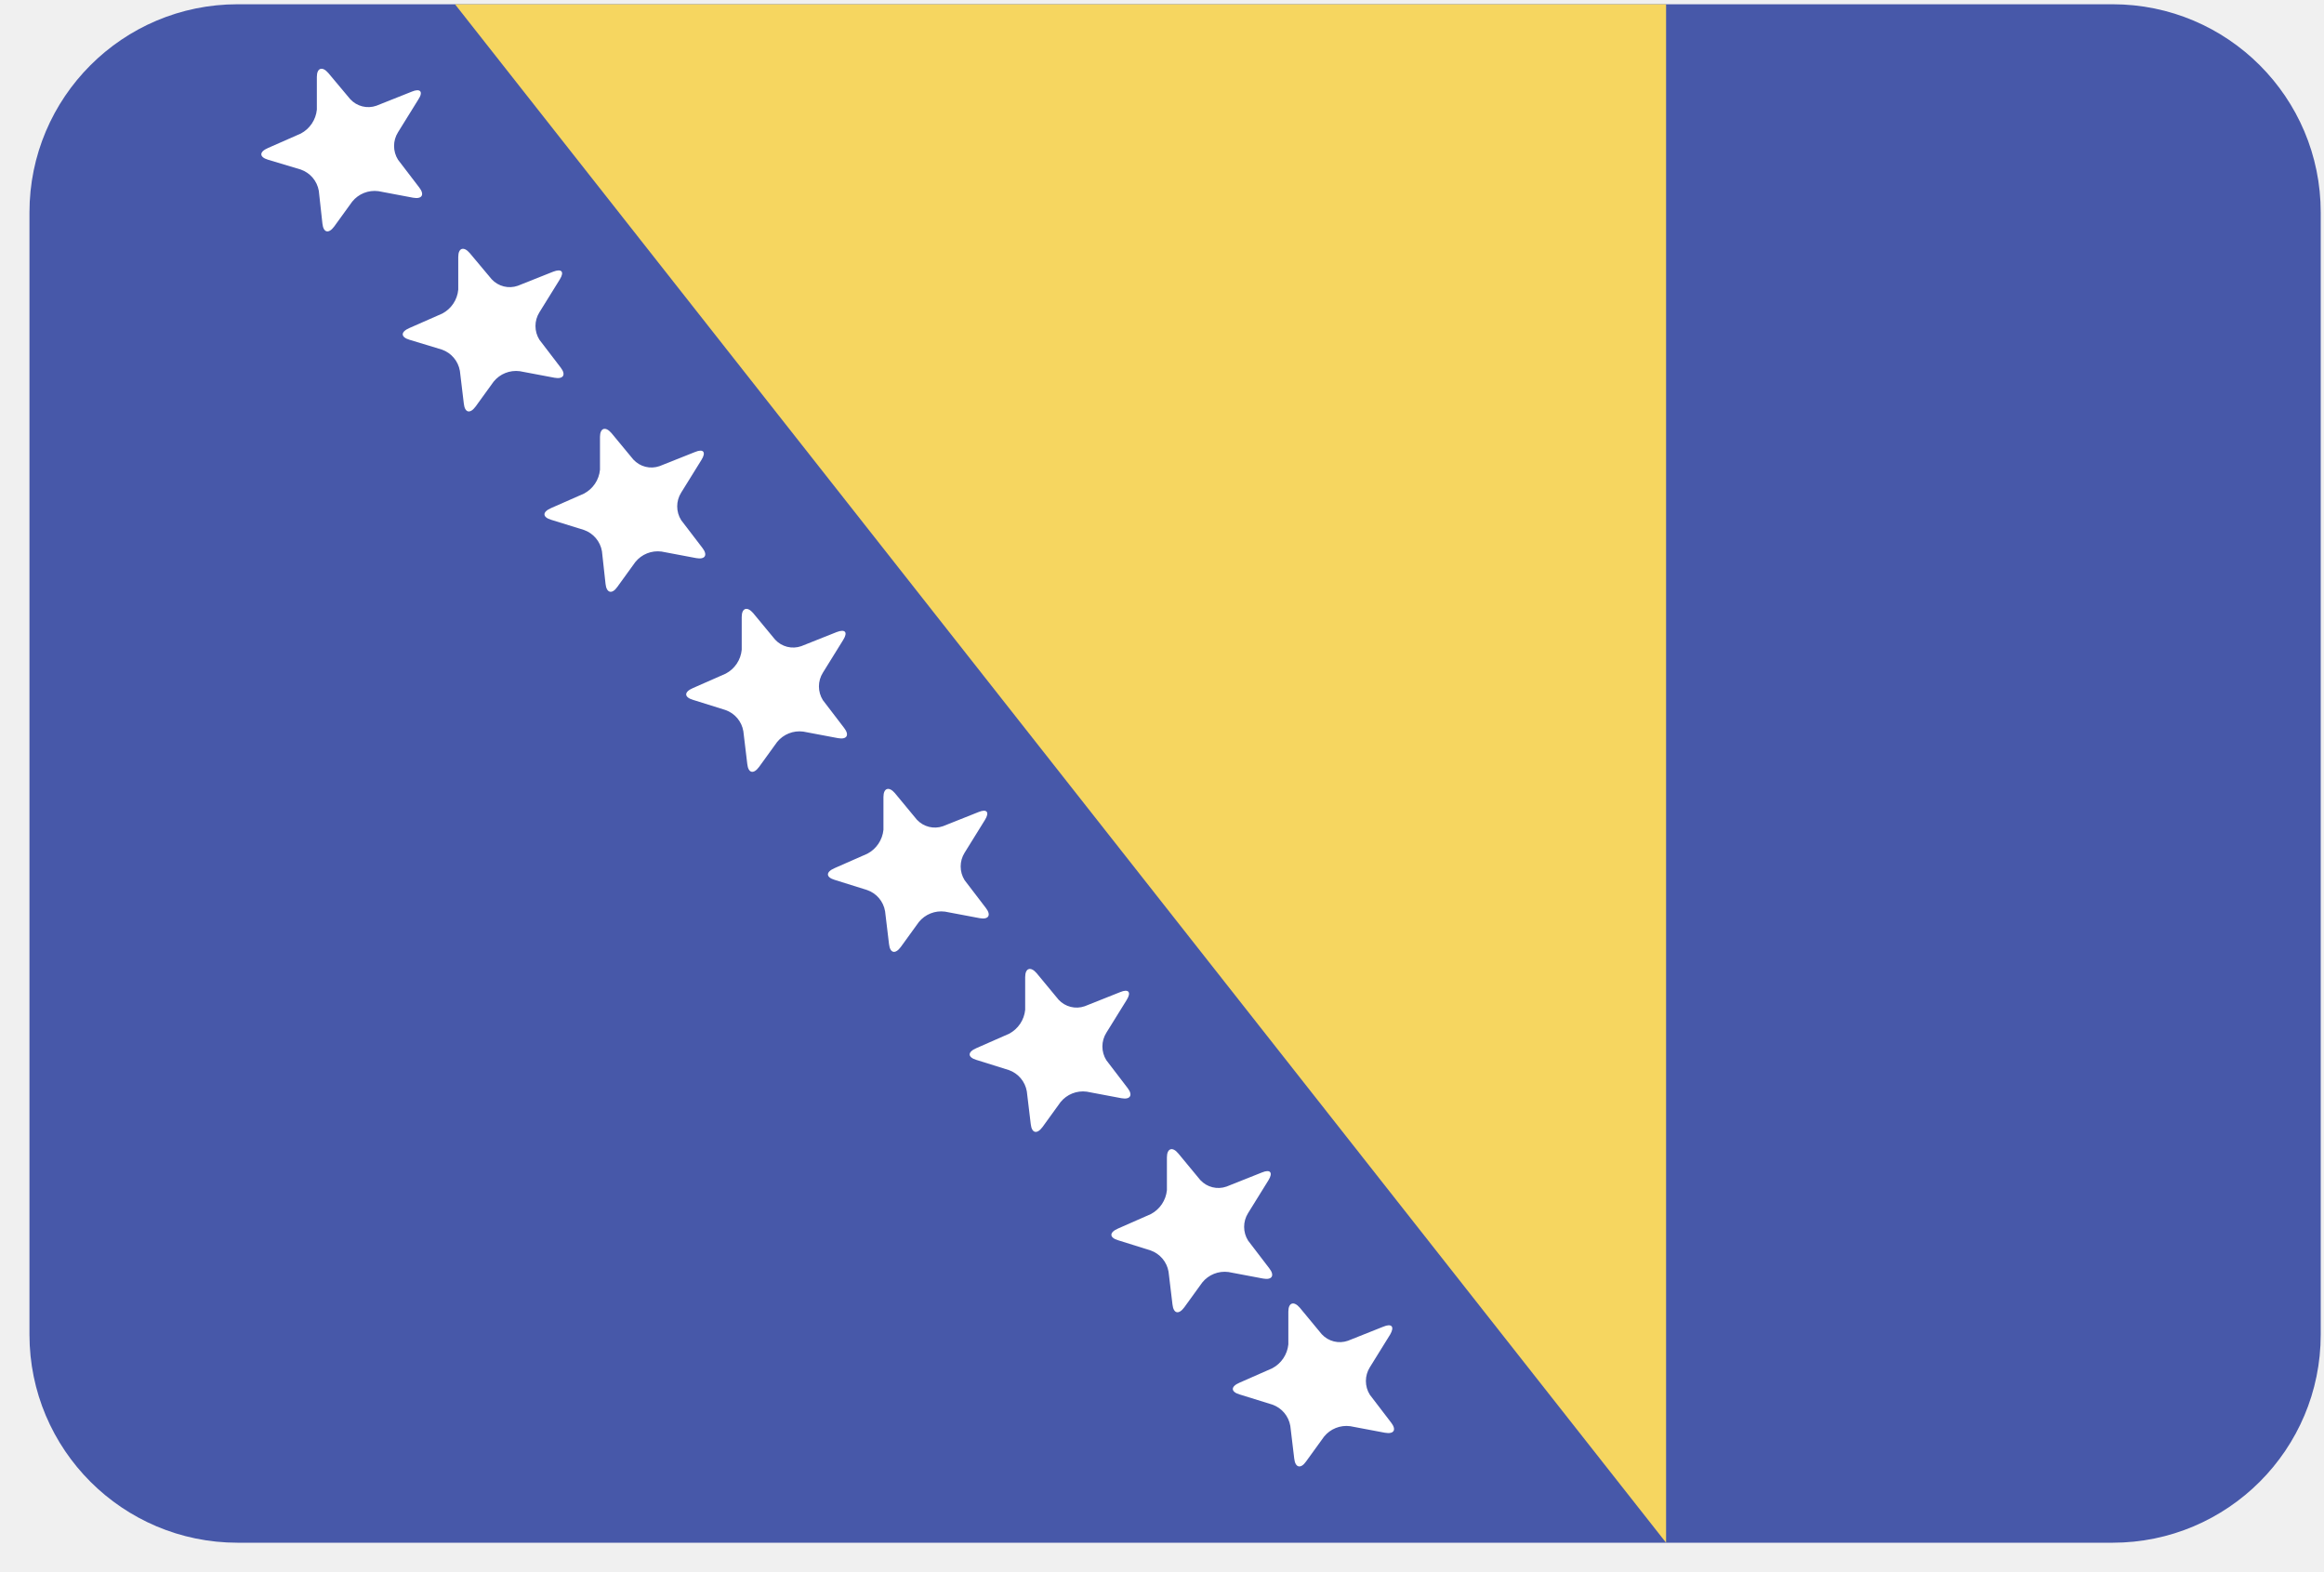
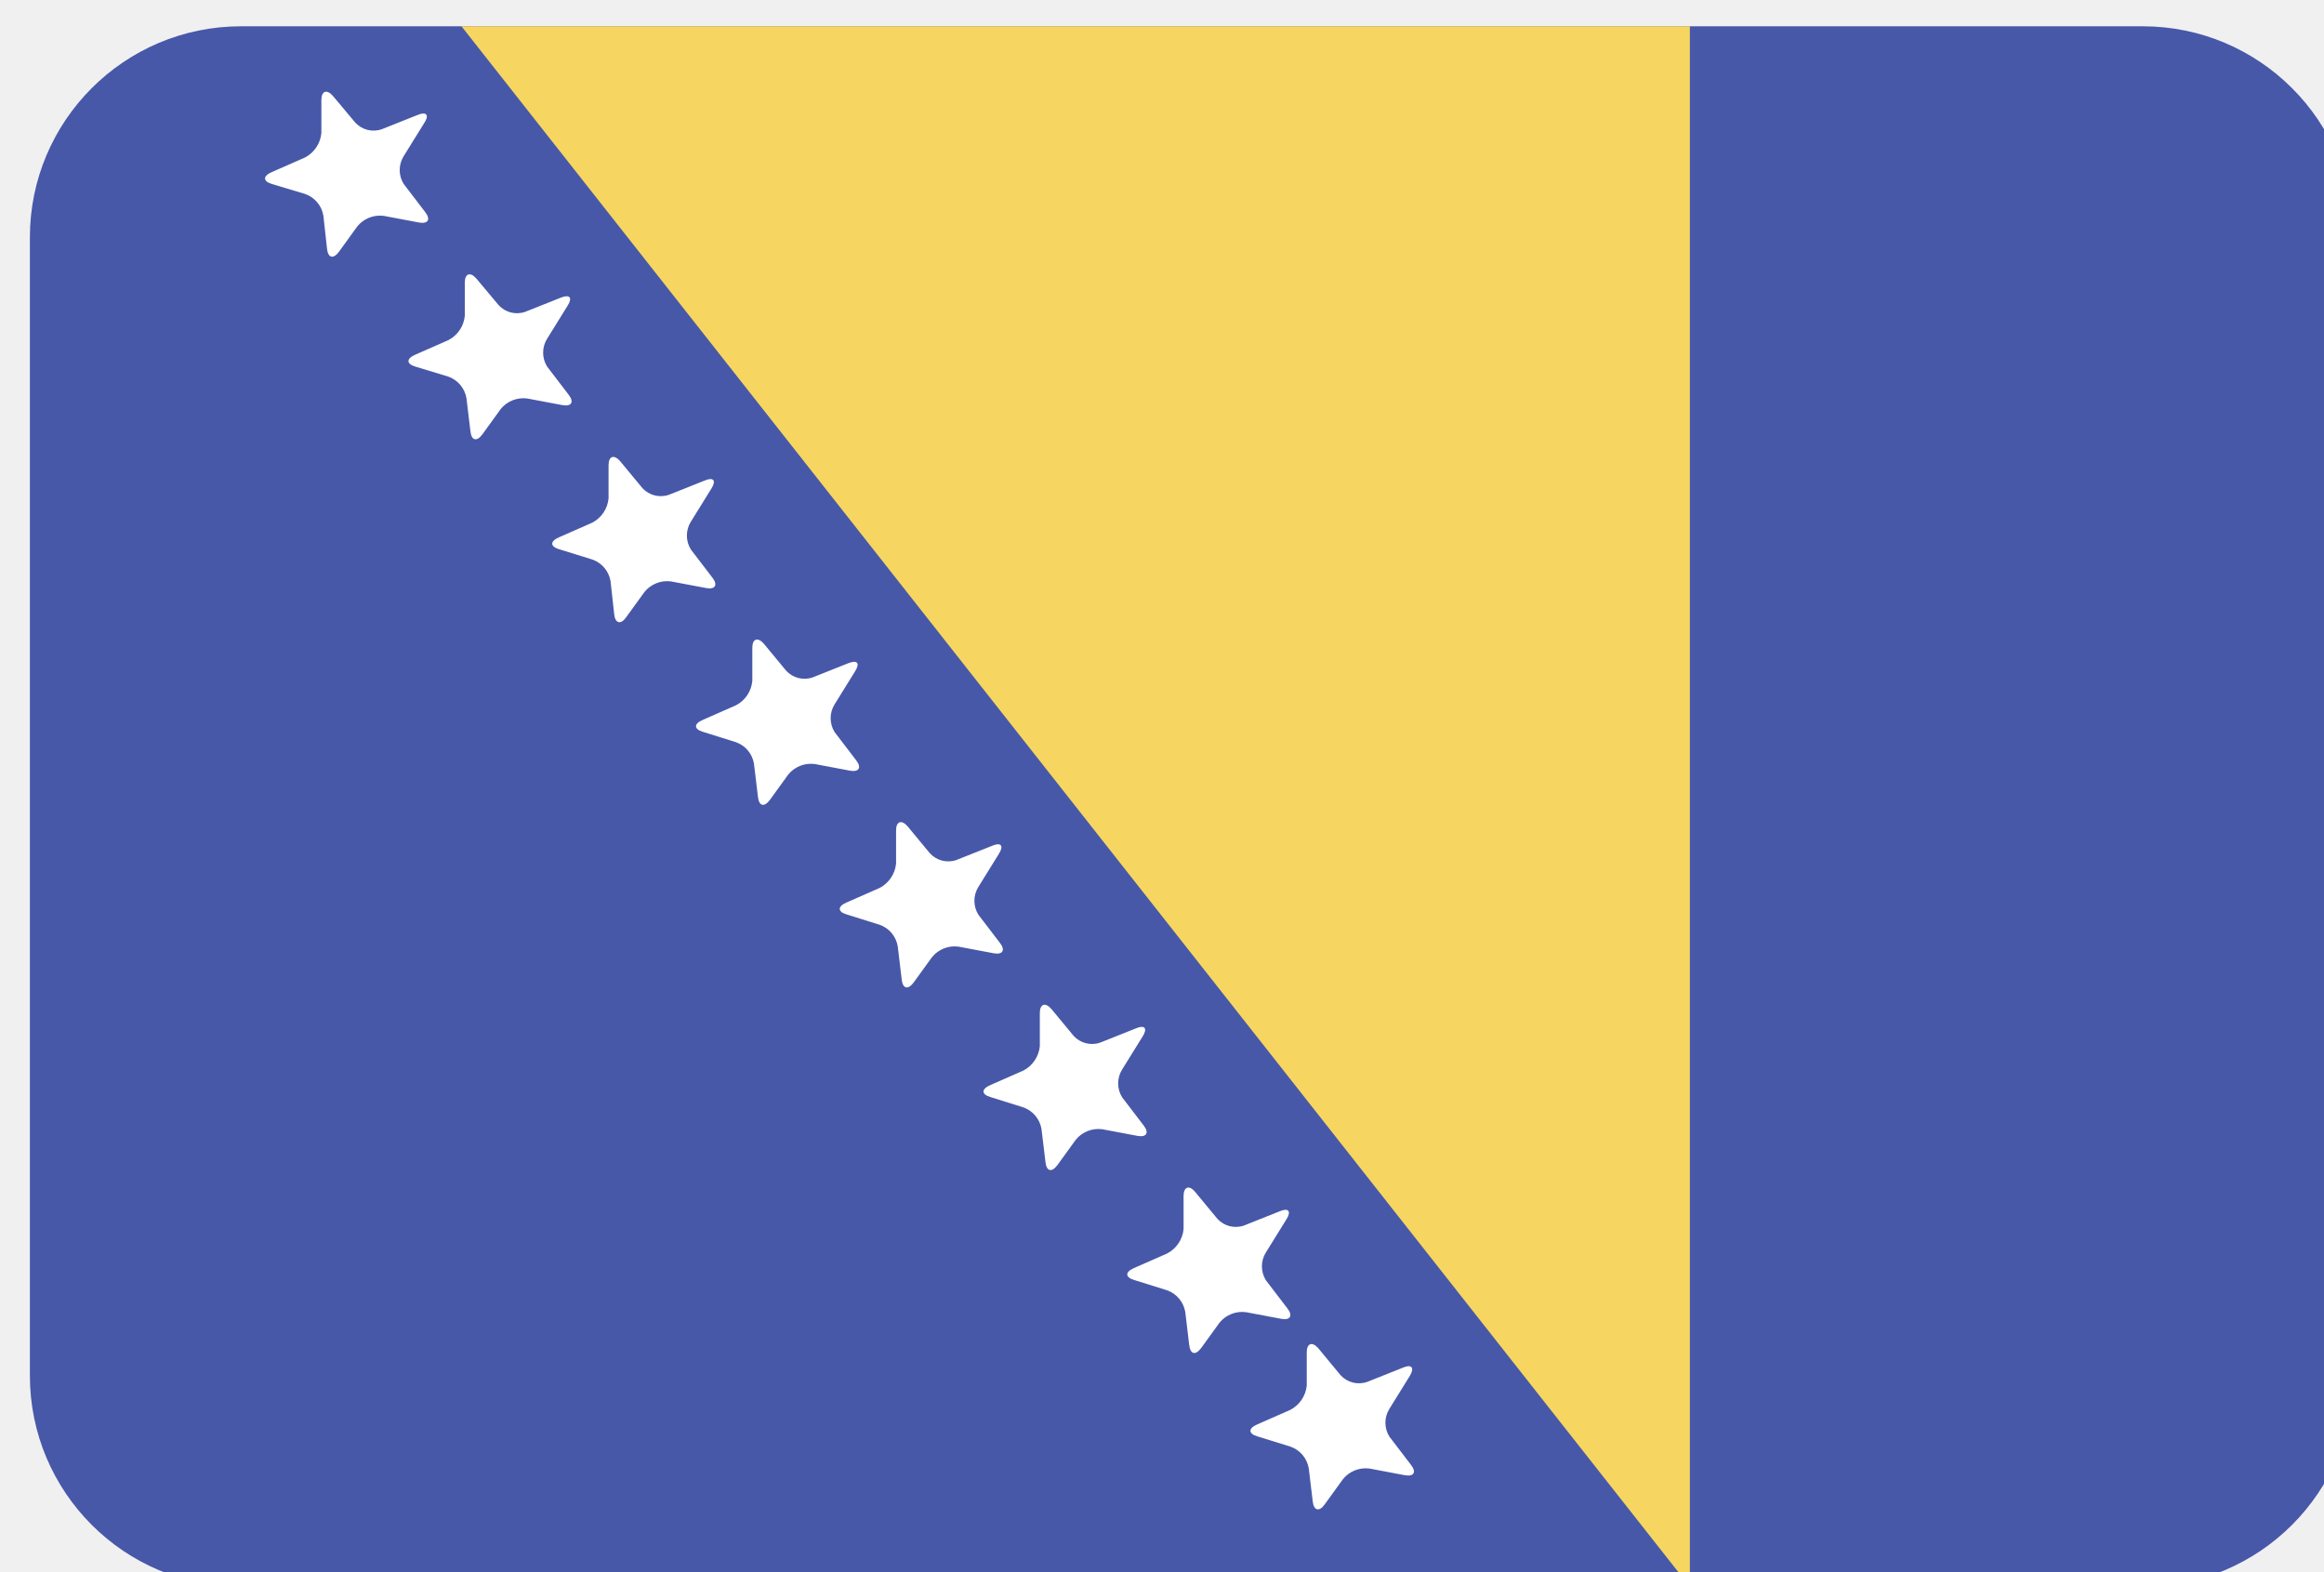
- <svg xmlns="http://www.w3.org/2000/svg" width="71" height="48">
+ <svg xmlns="http://www.w3.org/2000/svg" width="71" height="48" viewBox="0 0 70 46">
  <g fill="none">
    <rect fill="#4758A9" x=".9" y=".13" width="70" height="47" rx="6.36" />
    <path fill="#F6D660" d="M13.9.13h37v47z" />
    <path d="M8.19 4.88c-.27-.08-.28-.24 0-.36l1-.44a.93.93 0 00.49-.73v-1c0-.28.17-.33.35-.12l.67.8c.203.22.517.3.8.2l1.08-.43c.26-.11.36 0 .2.24l-.62 1a.79.79 0 000 .84l.65.85c.17.22.08.36-.19.31l-1.06-.2a.88.88 0 00-.8.32l-.55.76c-.17.23-.33.19-.36-.09l-.11-1a.84.84 0 00-.55-.65l-1-.3zm4.32 5.5c-.27-.08-.28-.24 0-.36l1-.44a.92.92 0 00.49-.73v-1c0-.28.17-.33.35-.12l.67.8c.203.22.517.3.8.2l1.08-.43c.26-.1.35 0 .2.24l-.62 1a.79.79 0 000 .84l.65.85c.17.22.08.36-.19.31l-1.06-.2a.88.88 0 00-.8.32l-.55.76c-.17.23-.33.19-.36-.09l-.12-1a.84.84 0 00-.55-.65l-.99-.3zm4.33 5.5c-.27-.08-.28-.24 0-.36l1-.44a.92.92 0 00.49-.73v-1c0-.28.17-.33.35-.12l.67.81c.203.22.517.3.8.2l1.08-.43c.26-.11.35 0 .2.24l-.62 1a.79.79 0 000 .84l.65.85c.17.22.08.36-.19.31l-1.06-.2a.88.88 0 00-.8.32l-.55.76c-.16.23-.33.19-.36-.09l-.11-1a.84.84 0 00-.55-.65l-1-.31zm4.33 5.5c-.27-.08-.28-.24 0-.36l1-.44a.92.92 0 00.49-.73v-1c0-.28.17-.33.35-.12l.67.81c.203.22.517.3.8.2l1.08-.43c.26-.1.35 0 .2.24l-.62 1a.79.79 0 000 .84l.65.85c.17.22.08.36-.19.31l-1.06-.2a.88.88 0 00-.8.32l-.55.76c-.17.23-.33.19-.36-.09l-.12-1a.83.83 0 00-.55-.65l-.99-.31zm4.33 5.5c-.27-.08-.28-.24 0-.36l1-.44a.93.93 0 00.49-.73v-1c0-.28.17-.33.35-.12l.67.81c.203.22.517.3.8.2l1.08-.43c.26-.11.35 0 .2.24l-.62 1a.79.79 0 000 .84l.65.85c.17.22.08.36-.19.31l-1.06-.2a.88.88 0 00-.8.32l-.55.76c-.17.23-.33.19-.36-.09l-.12-1a.83.83 0 00-.55-.65l-.99-.31zm4.33 5.5c-.27-.08-.28-.24 0-.36l1-.44a.93.93 0 00.49-.73v-1c0-.28.17-.33.35-.12l.67.81c.203.22.517.3.8.2l1.08-.43c.26-.11.35 0 .2.24l-.62 1a.79.79 0 000 .84l.65.85c.17.22.08.36-.19.31l-1.06-.2a.88.88 0 00-.8.32l-.55.76c-.17.23-.33.19-.36-.09l-.12-1a.84.84 0 00-.55-.65l-.99-.31zm4.33 5.51c-.27-.08-.28-.24 0-.36l1-.44a.93.93 0 00.49-.73v-1c0-.28.17-.34.35-.12l.67.81c.203.22.517.3.8.2l1.08-.43c.26-.11.35 0 .2.24l-.62 1a.79.79 0 000 .84l.65.85c.17.22.08.36-.19.31l-1.06-.2a.88.88 0 00-.8.32l-.55.76c-.17.23-.33.19-.36-.09l-.12-1a.84.84 0 00-.55-.65l-.99-.31zm3.71 4.71c-.27-.08-.28-.24 0-.36l1-.44a.93.93 0 00.49-.73v-1c0-.28.17-.33.35-.12l.67.81c.203.22.517.3.8.2l1.08-.43c.26-.11.35 0 .21.24l-.62 1a.79.79 0 000 .84l.65.85c.17.22.09.36-.19.31l-1.06-.2a.88.88 0 00-.8.32l-.55.76c-.16.23-.33.19-.36-.09l-.12-1a.84.84 0 00-.55-.65l-1-.31z" fill="#FFF" />
  </g>
</svg>
